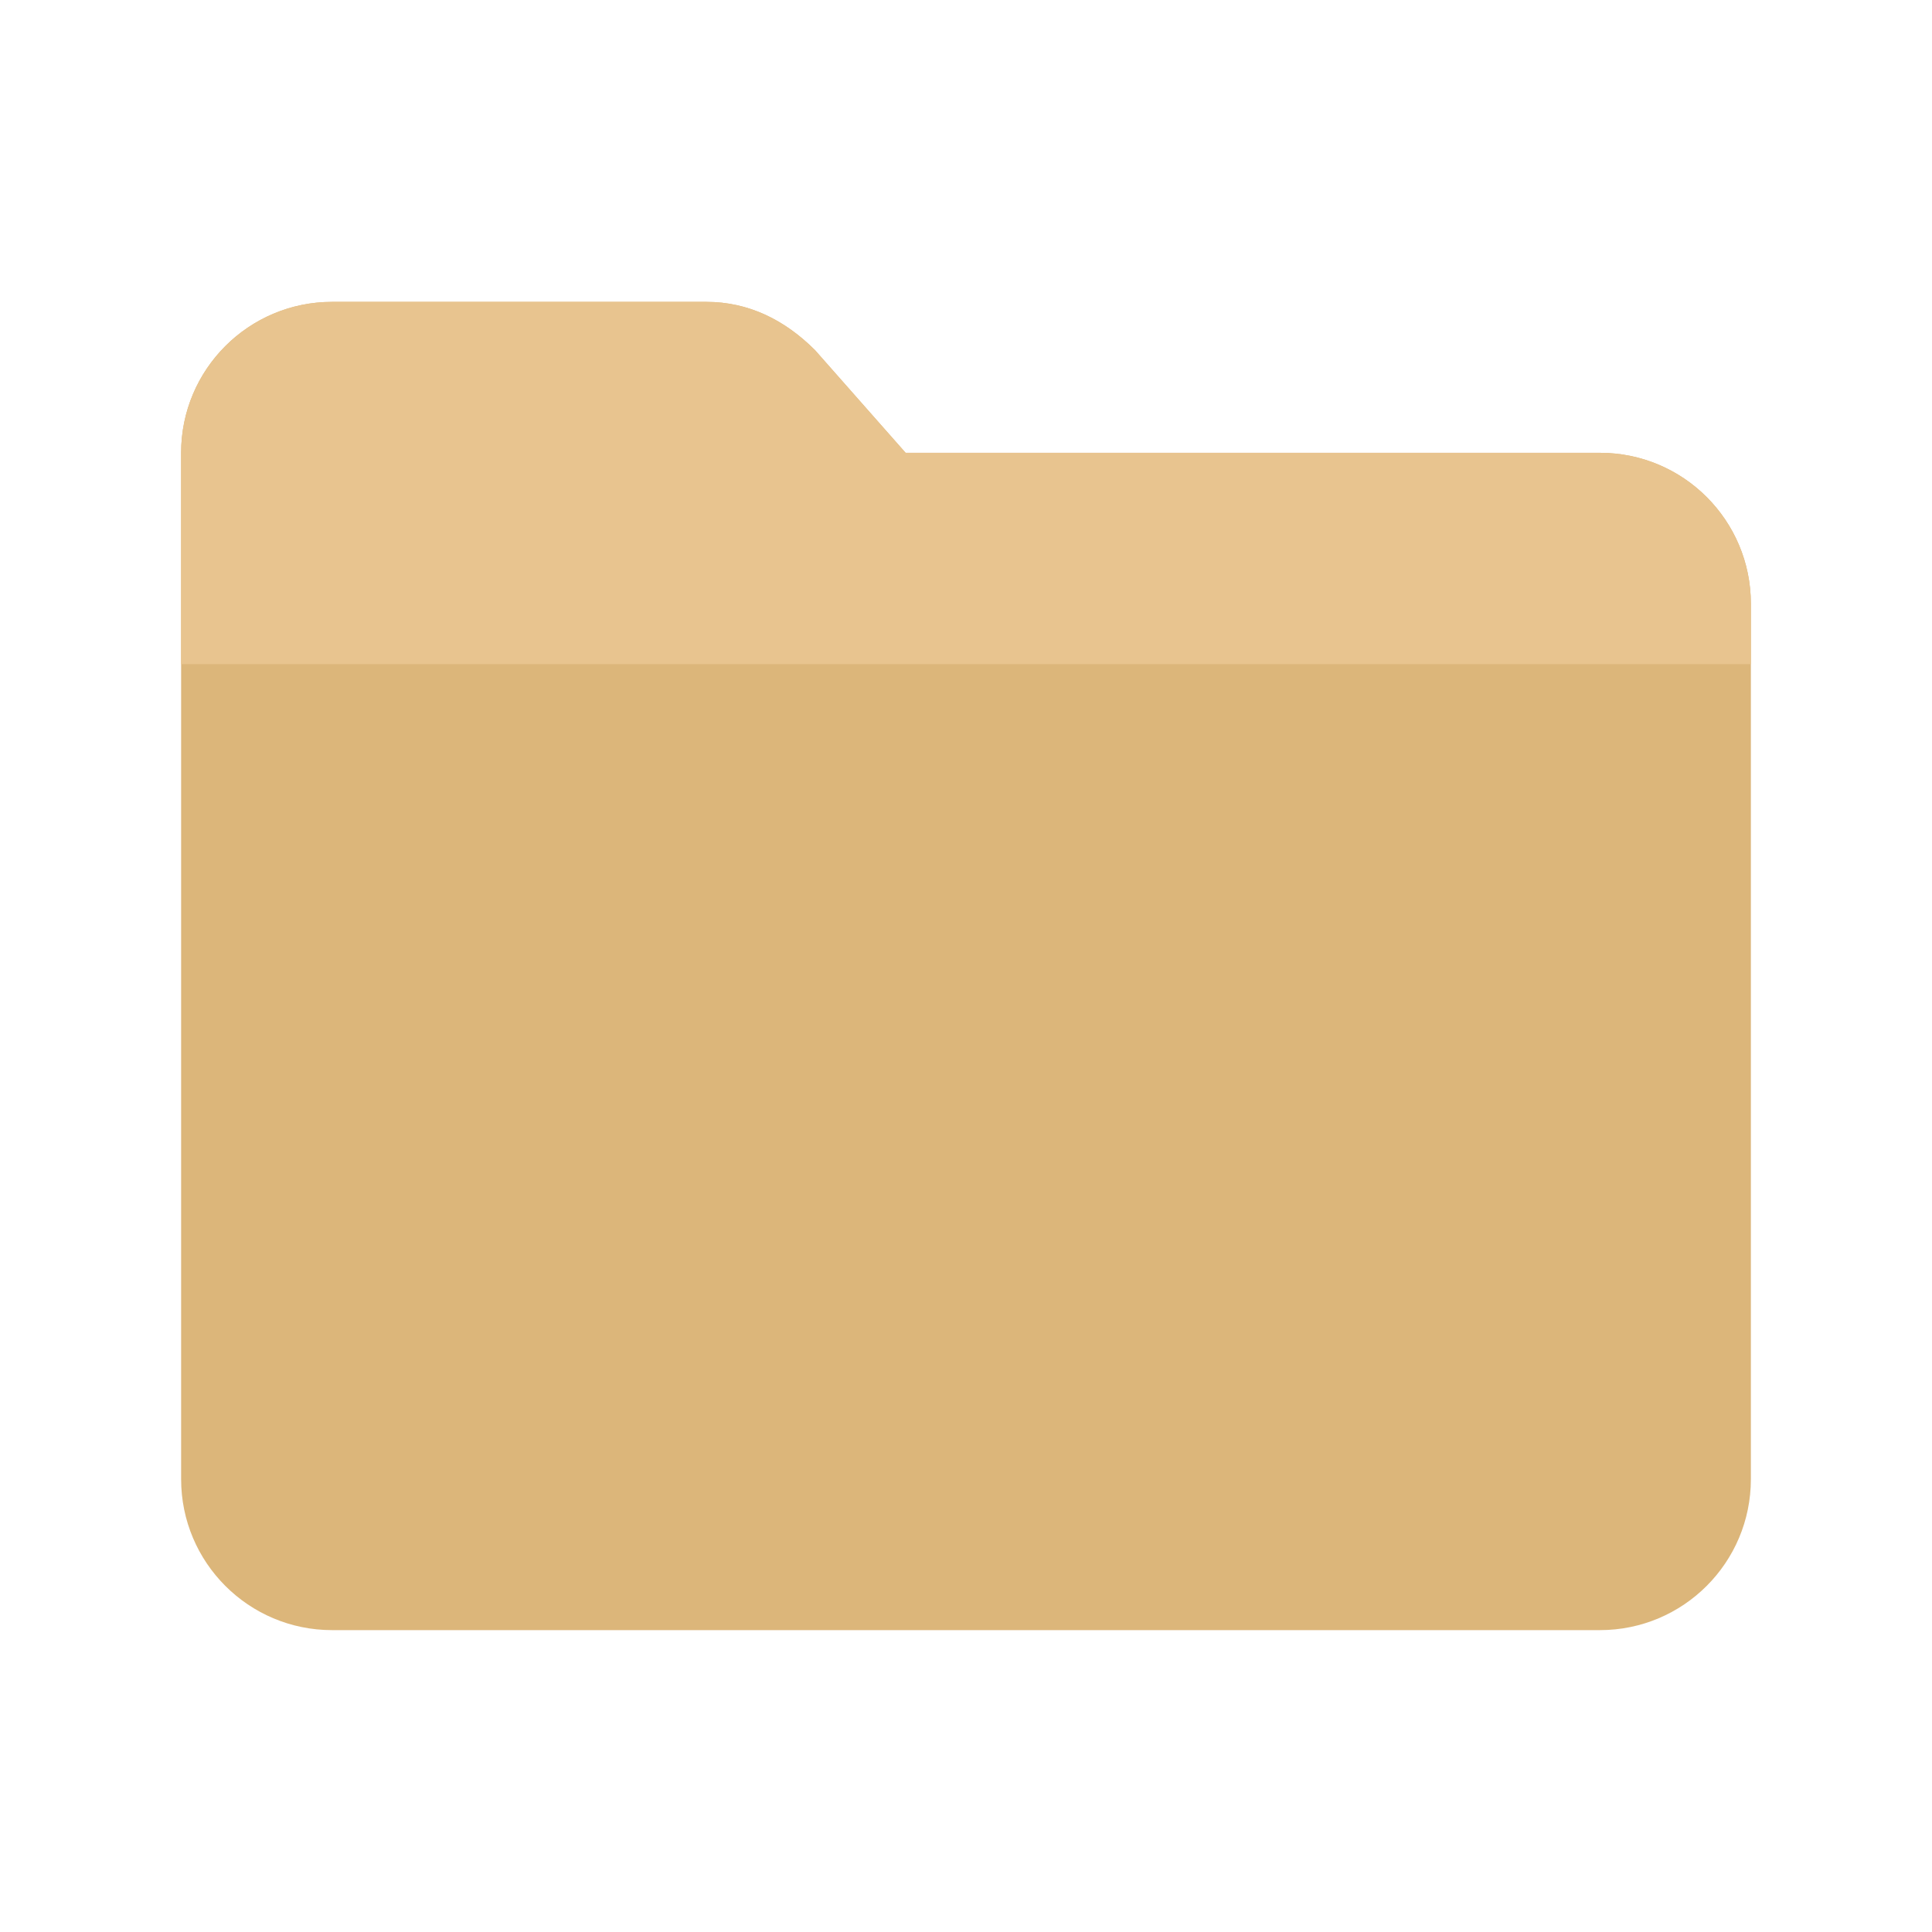
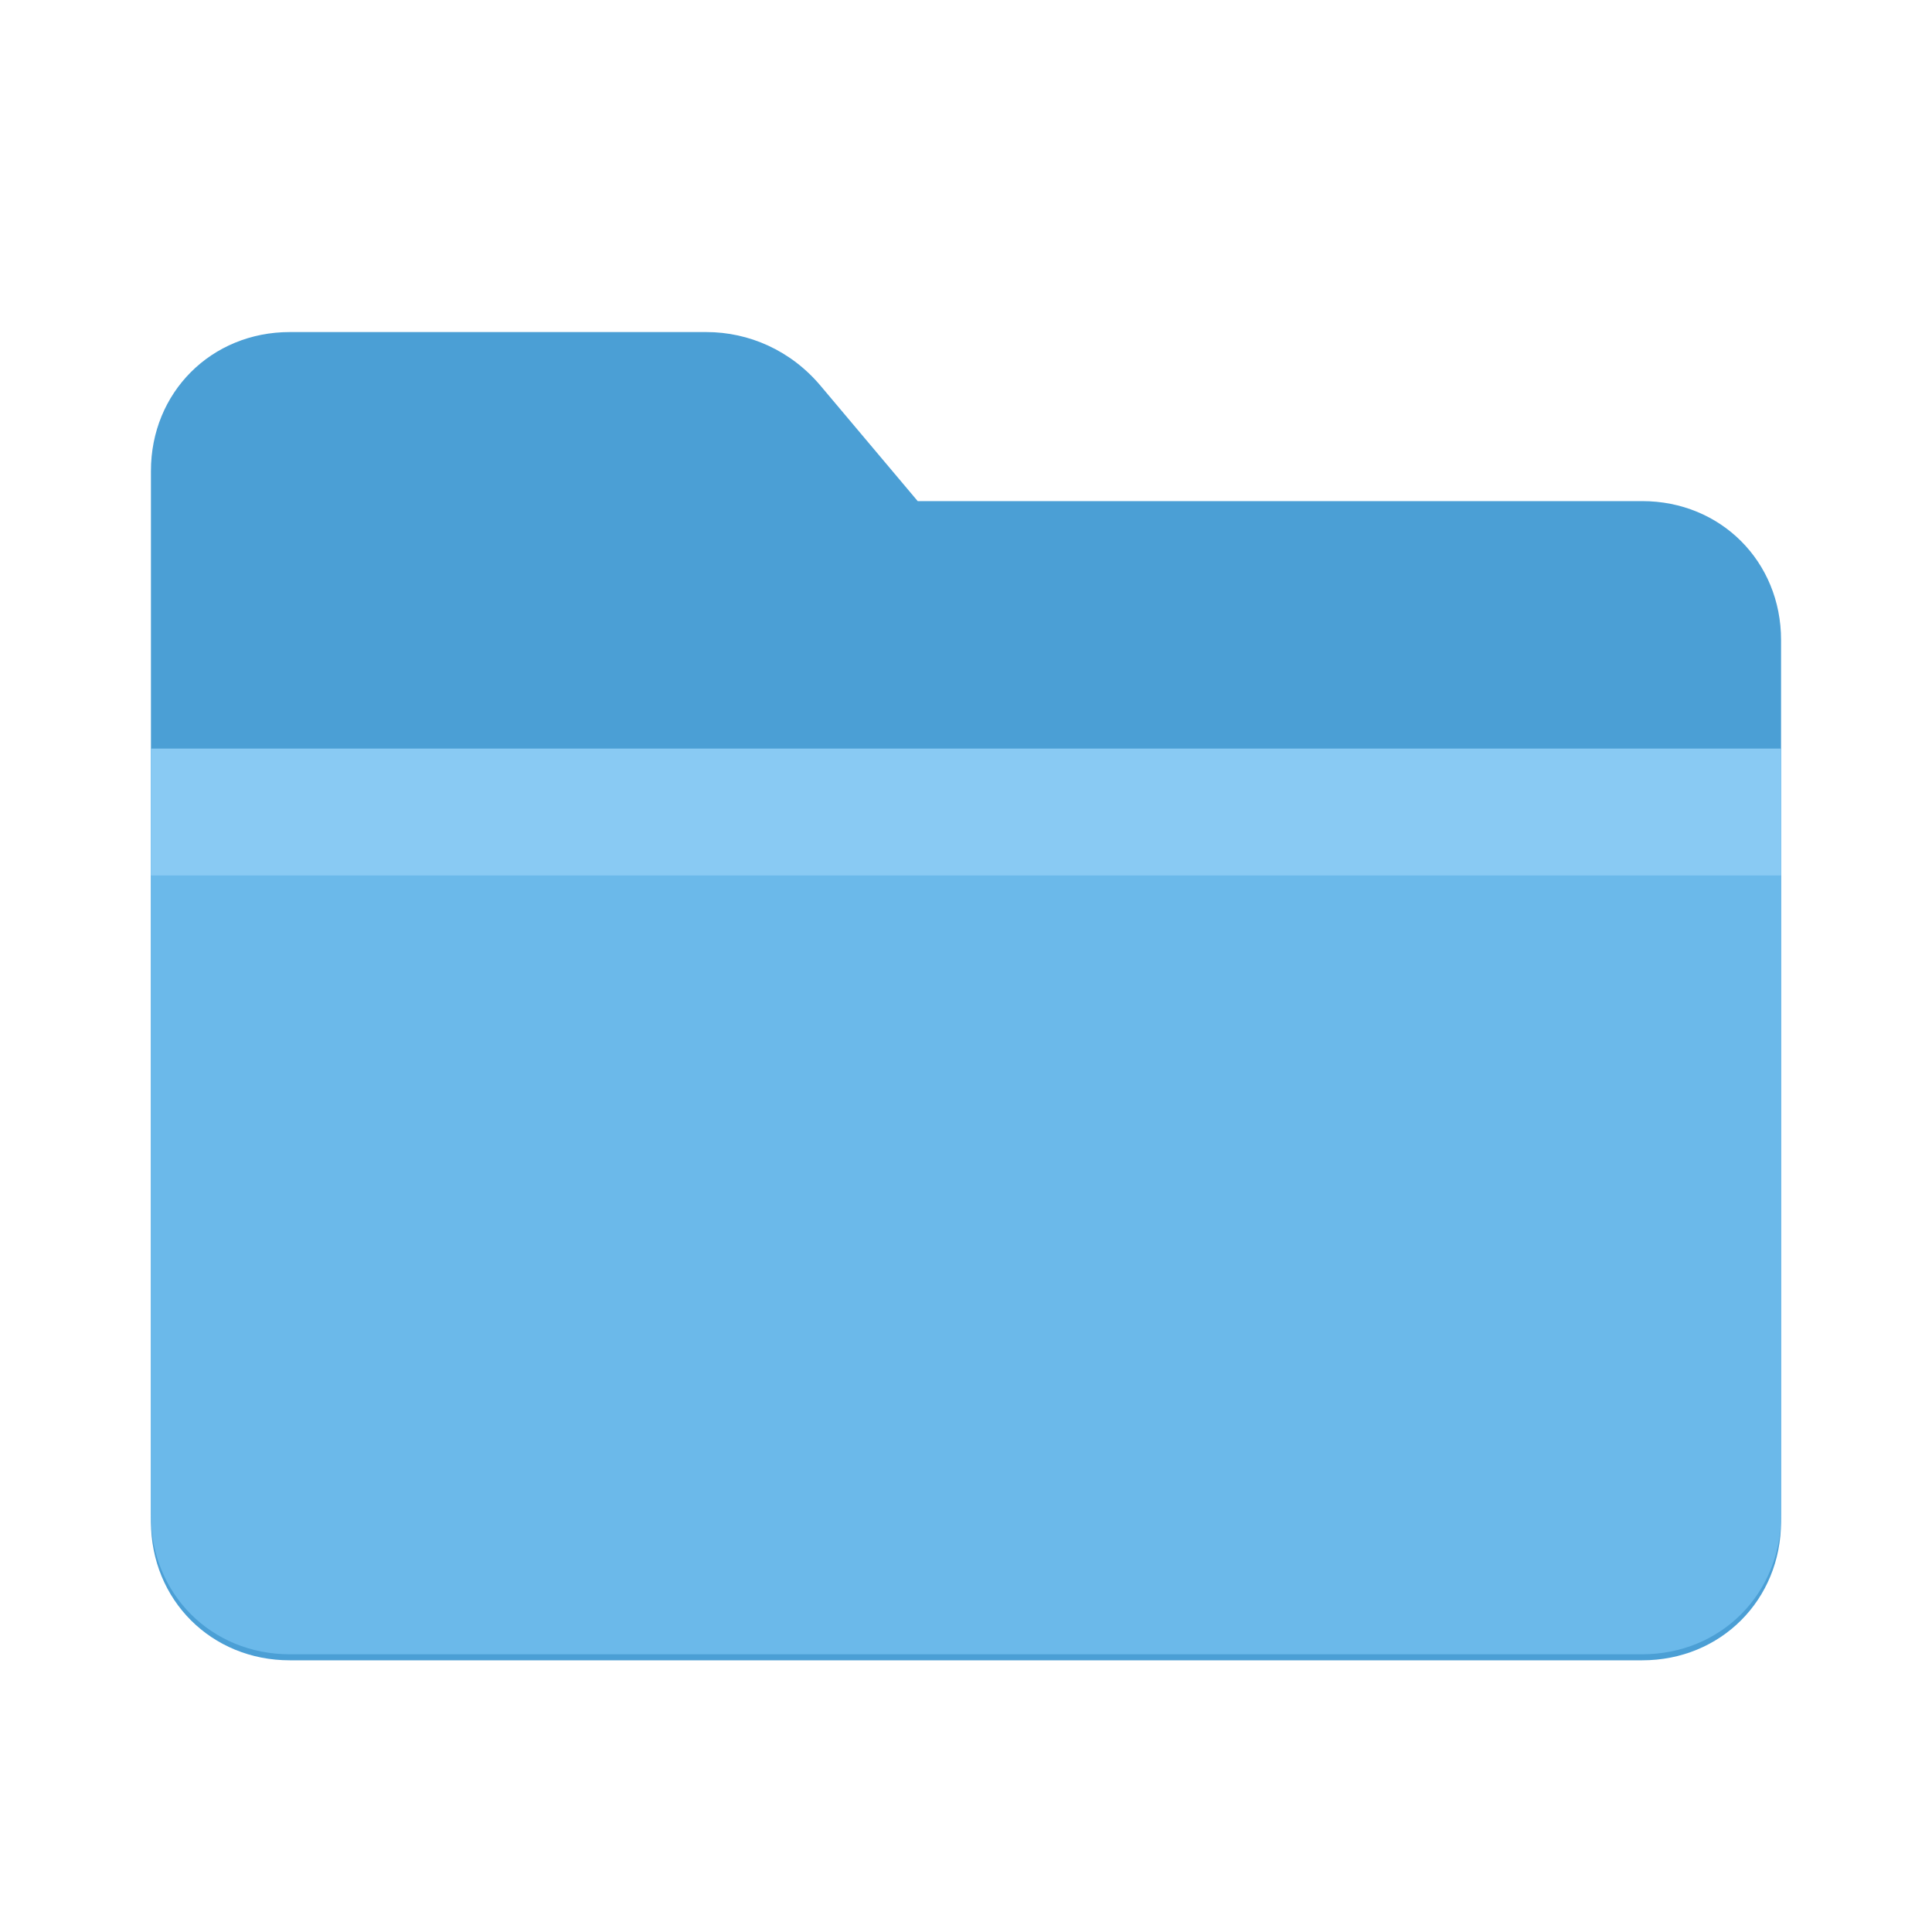
<svg xmlns="http://www.w3.org/2000/svg" viewBox="0 0 32 32" width="32" height="32">
-   <path d="M3 7.5A2.5 2.5 0 0 1 5.5 5h6.2c.7 0 1.3.3 1.8.8L15 7.5h11.5A2.5 2.5 0 0 1 29 10v14.5a2.5 2.5 0 0 1-2.5 2.5h-21A2.5 2.5 0 0 1 3 24.5Z" style="fill:#dcb67a" />
-   <path d="M5.5 5h6.2c.7 0 1.3.3 1.8.8L15 7.5h11.5A2.5 2.5 0 0 1 29 10v1H3V7.5A2.5 2.5 0 0 1 5.5 5Z" style="fill:#e8c48f" />
+   <path d="M2.5 7.8c0-1.3 1-2.3 2.3-2.3h6.9c.7 0 1.4.3 1.9.9l1.6 1.9h12c1.3 0 2.3 1 2.3 2.3v14.6c0 1.3-1 2.3-2.3 2.3H4.8c-1.3 0-2.3-1-2.3-2.3V7.8Z" style="fill:#4b9fd5" />
+   <path d="M2.5 12.4h27v12.7c0 1.3-1 2.3-2.3 2.3H4.8c-1.3 0-2.3-1-2.3-2.3V12.4Z" style="fill:#6bb9ea" />
+   <path d="M2.5 12.4h27v2.1h-27z" style="fill:#8ecdf5" opacity=".85" />
</svg>
